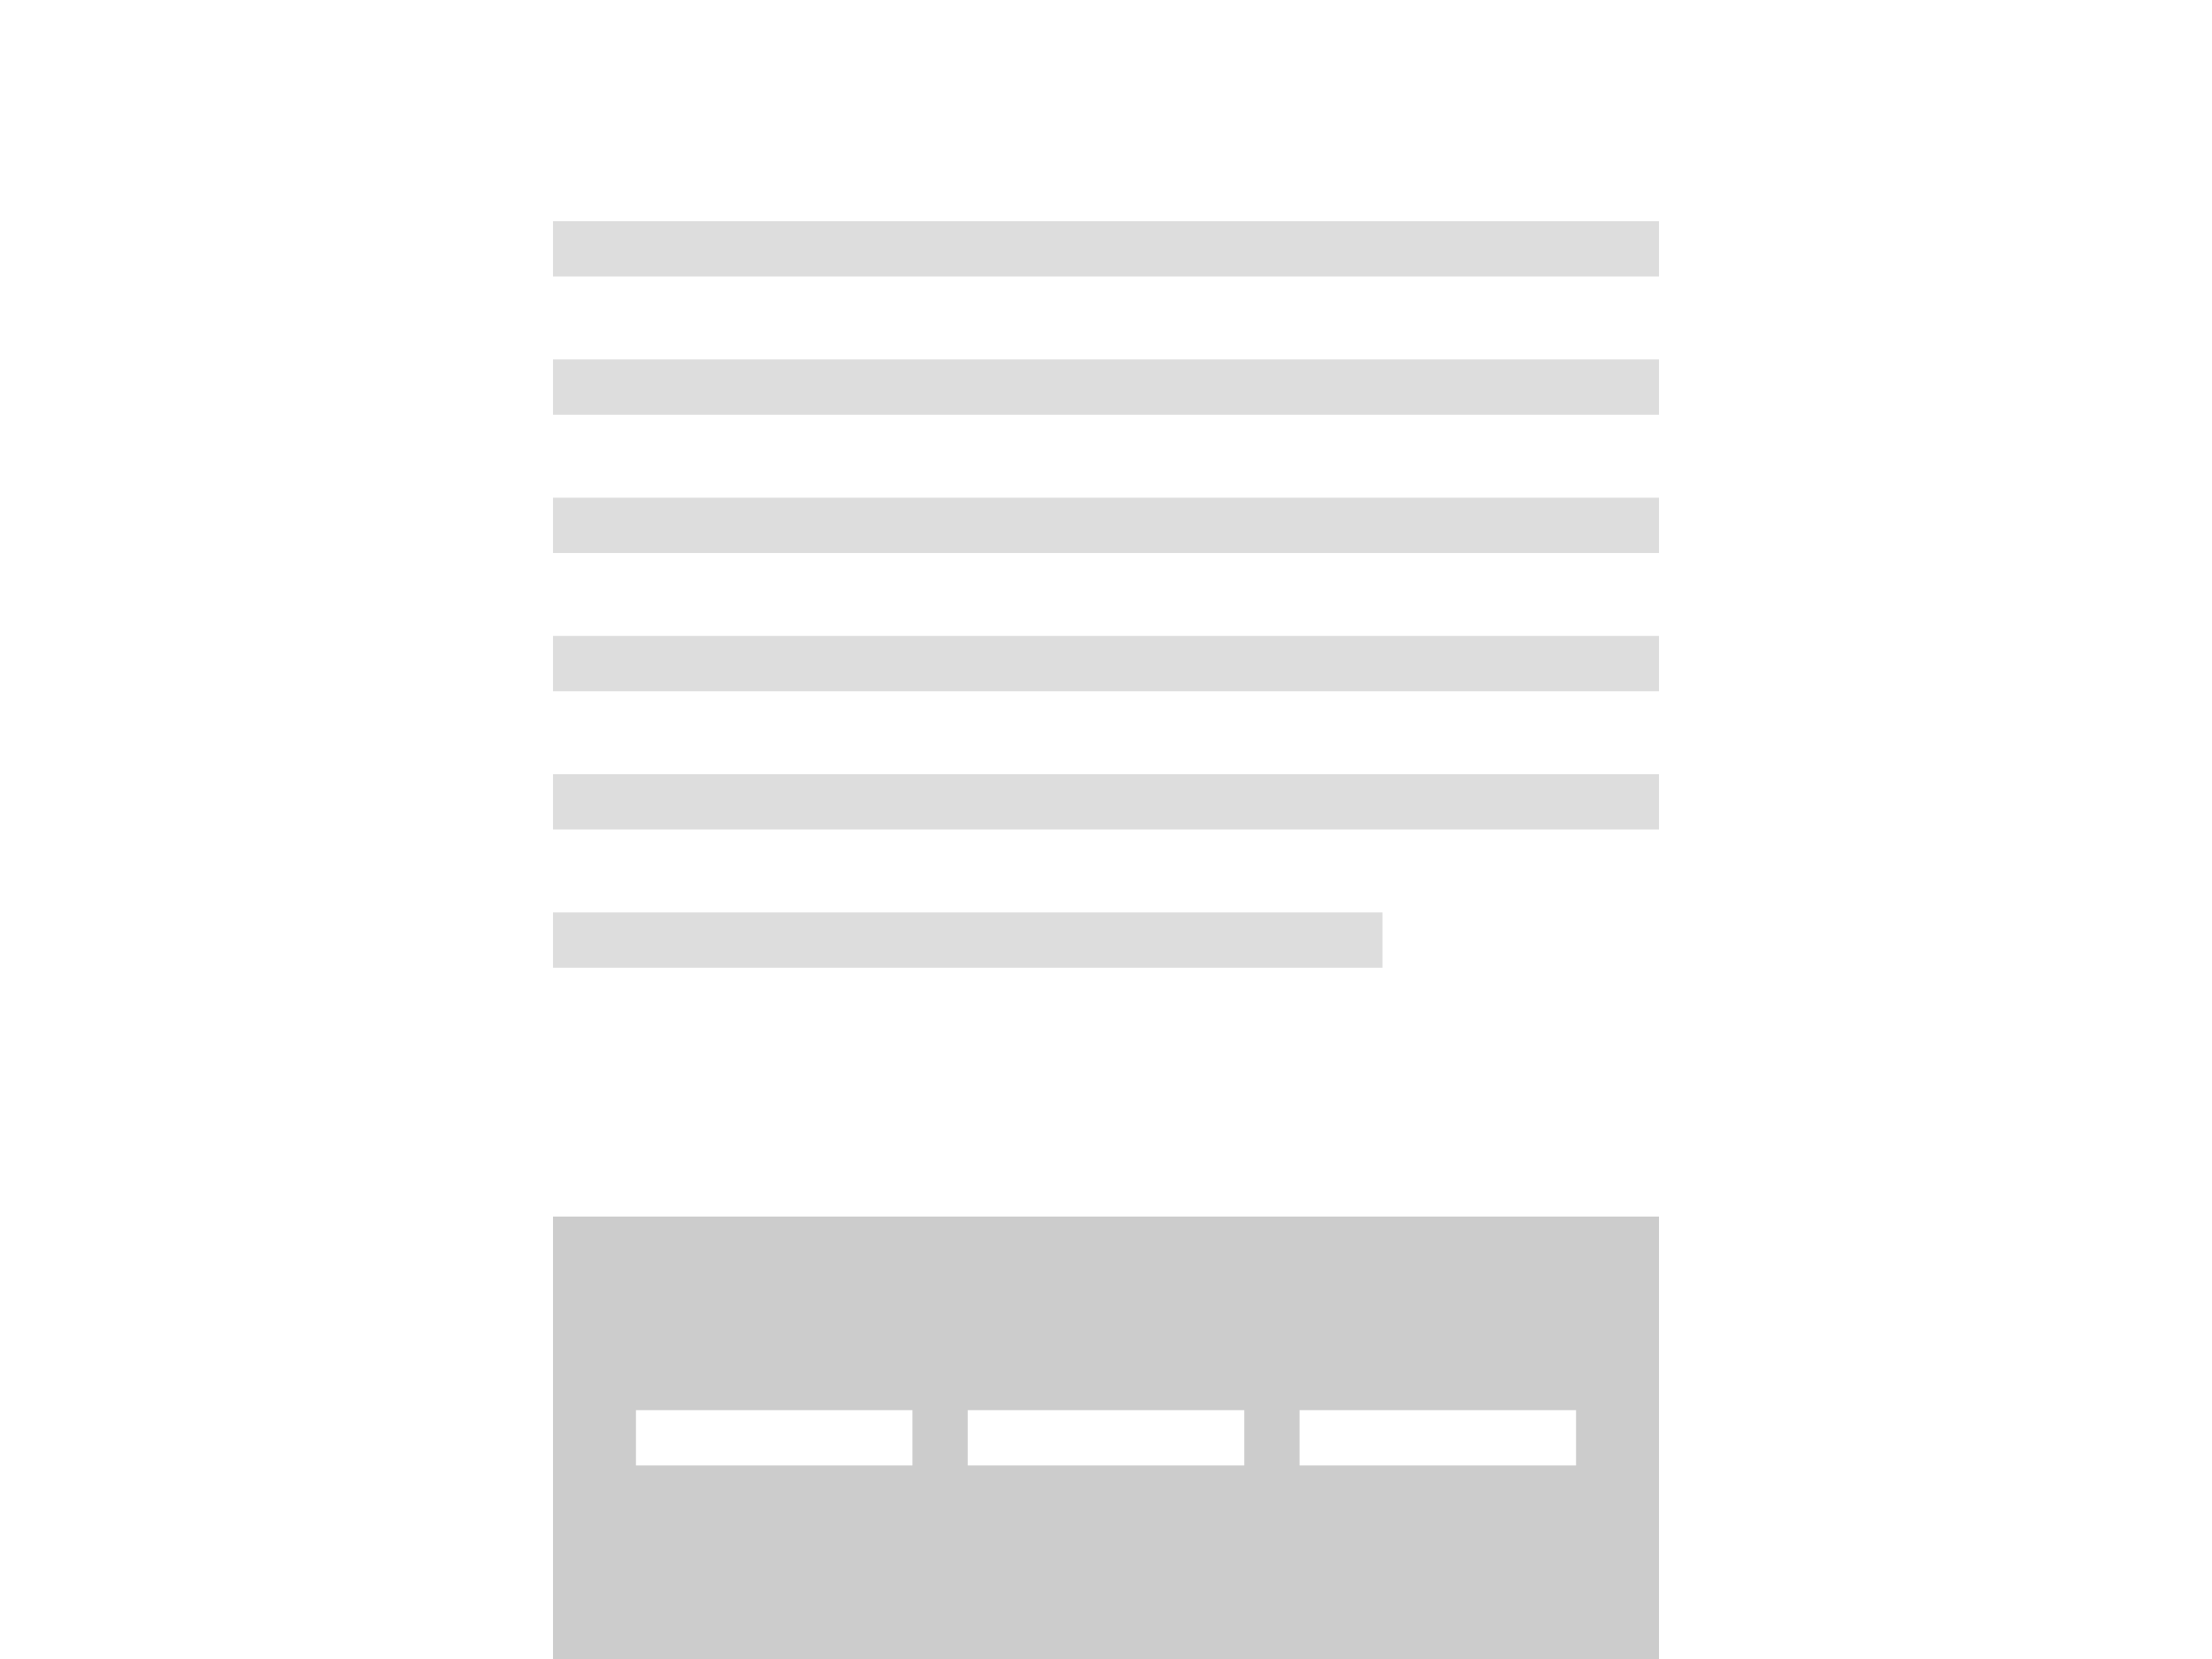
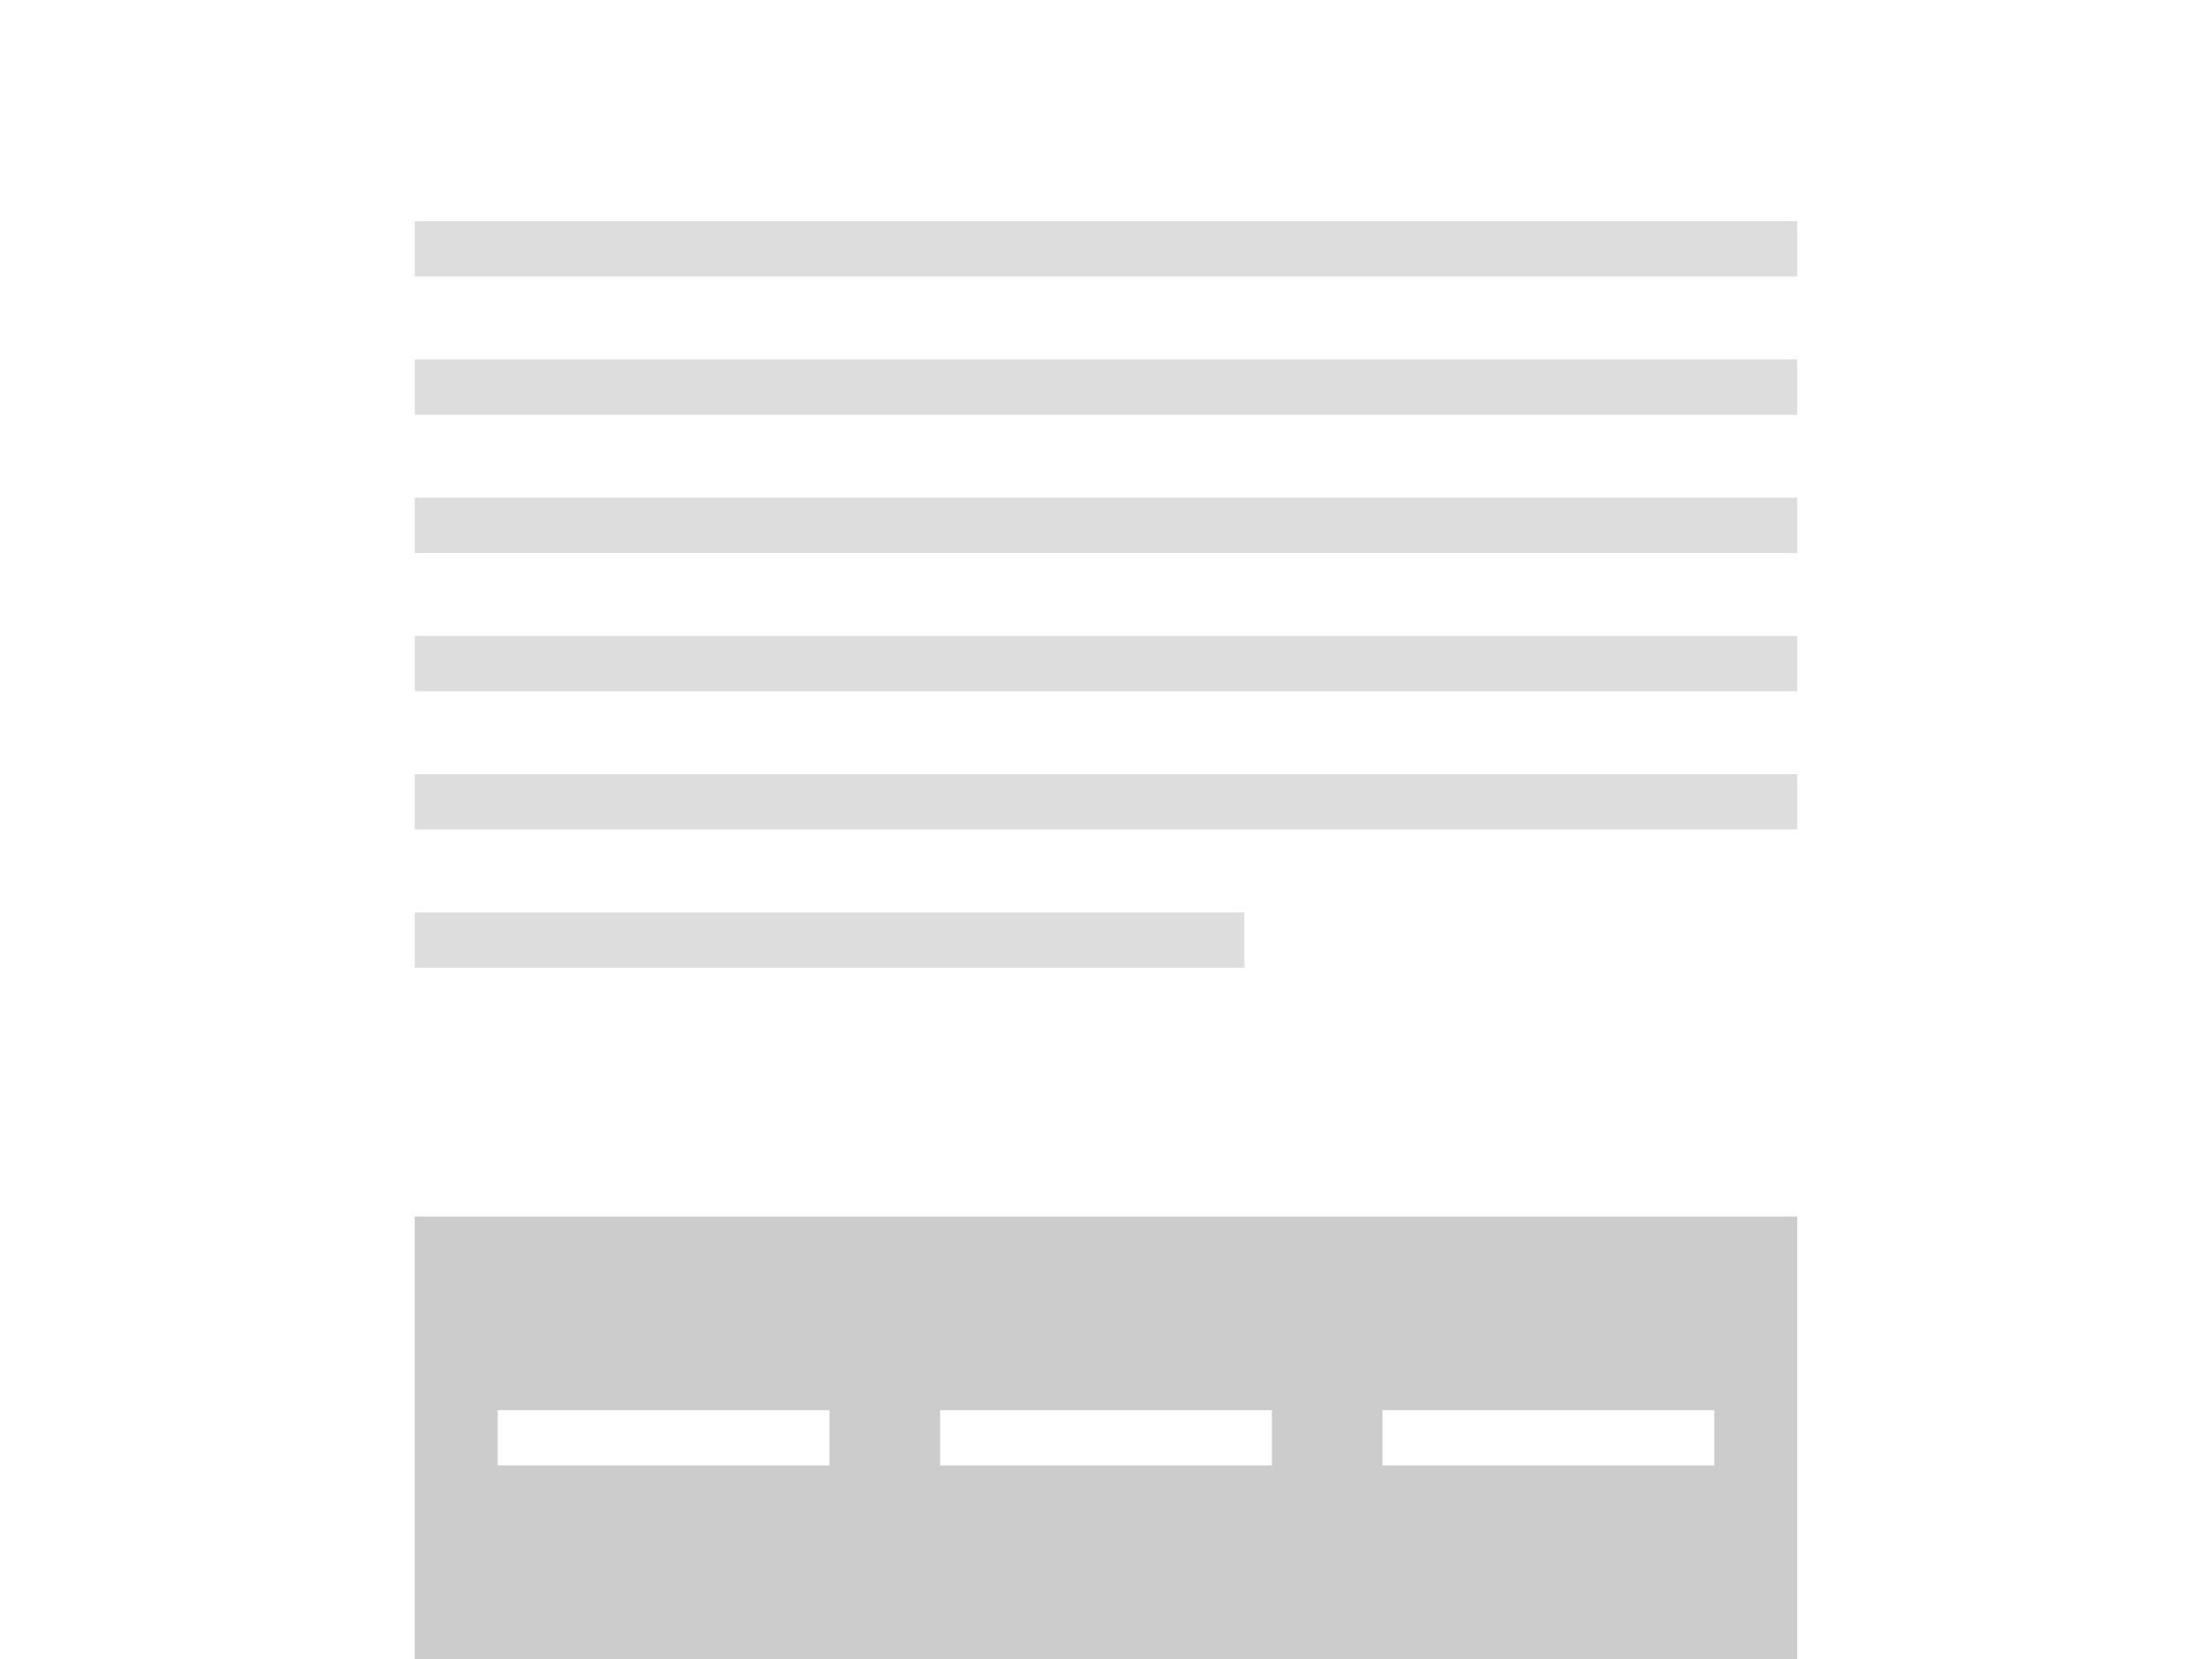
<svg xmlns="http://www.w3.org/2000/svg" viewBox="0 0 80 60">
  <rect width="80" height="60" fill="#fff" />
-   <rect x="20" y="44" width="40" height="16" fill="#ccc" />
-   <rect x="23" y="51" width="10" height="2" fill="#fff" />
-   <rect x="35" y="51" width="10" height="2" fill="#fff" />
-   <rect x="47" y="51" width="10" height="2" fill="#fff" />
-   <rect x="20" y="8" width="40" height="2" fill="#ddd" />
-   <rect x="20" y="13" width="40" height="2" fill="#ddd" />
-   <rect x="20" y="18" width="40" height="2" fill="#ddd" />
-   <rect x="20" y="23" width="40" height="2" fill="#ddd" />
-   <rect x="20" y="28" width="40" height="2" fill="#ddd" />
-   <rect x="20" y="33" width="30" height="2" fill="#ddd" />
+   <rect x="15" y="44" width="50" height="16" fill="#ccc" />
+   <rect x="18" y="51" width="12" height="2" fill="#fff" />
+   <rect x="34" y="51" width="12" height="2" fill="#fff" />
+   <rect x="50" y="51" width="12" height="2" fill="#fff" />
+   <rect x="15" y="8" width="50" height="2" fill="#ddd" />
+   <rect x="15" y="13" width="50" height="2" fill="#ddd" />
+   <rect x="15" y="18" width="50" height="2" fill="#ddd" />
+   <rect x="15" y="23" width="50" height="2" fill="#ddd" />
+   <rect x="15" y="28" width="50" height="2" fill="#ddd" />
+   <rect x="15" y="33" width="30" height="2" fill="#ddd" />
</svg>
